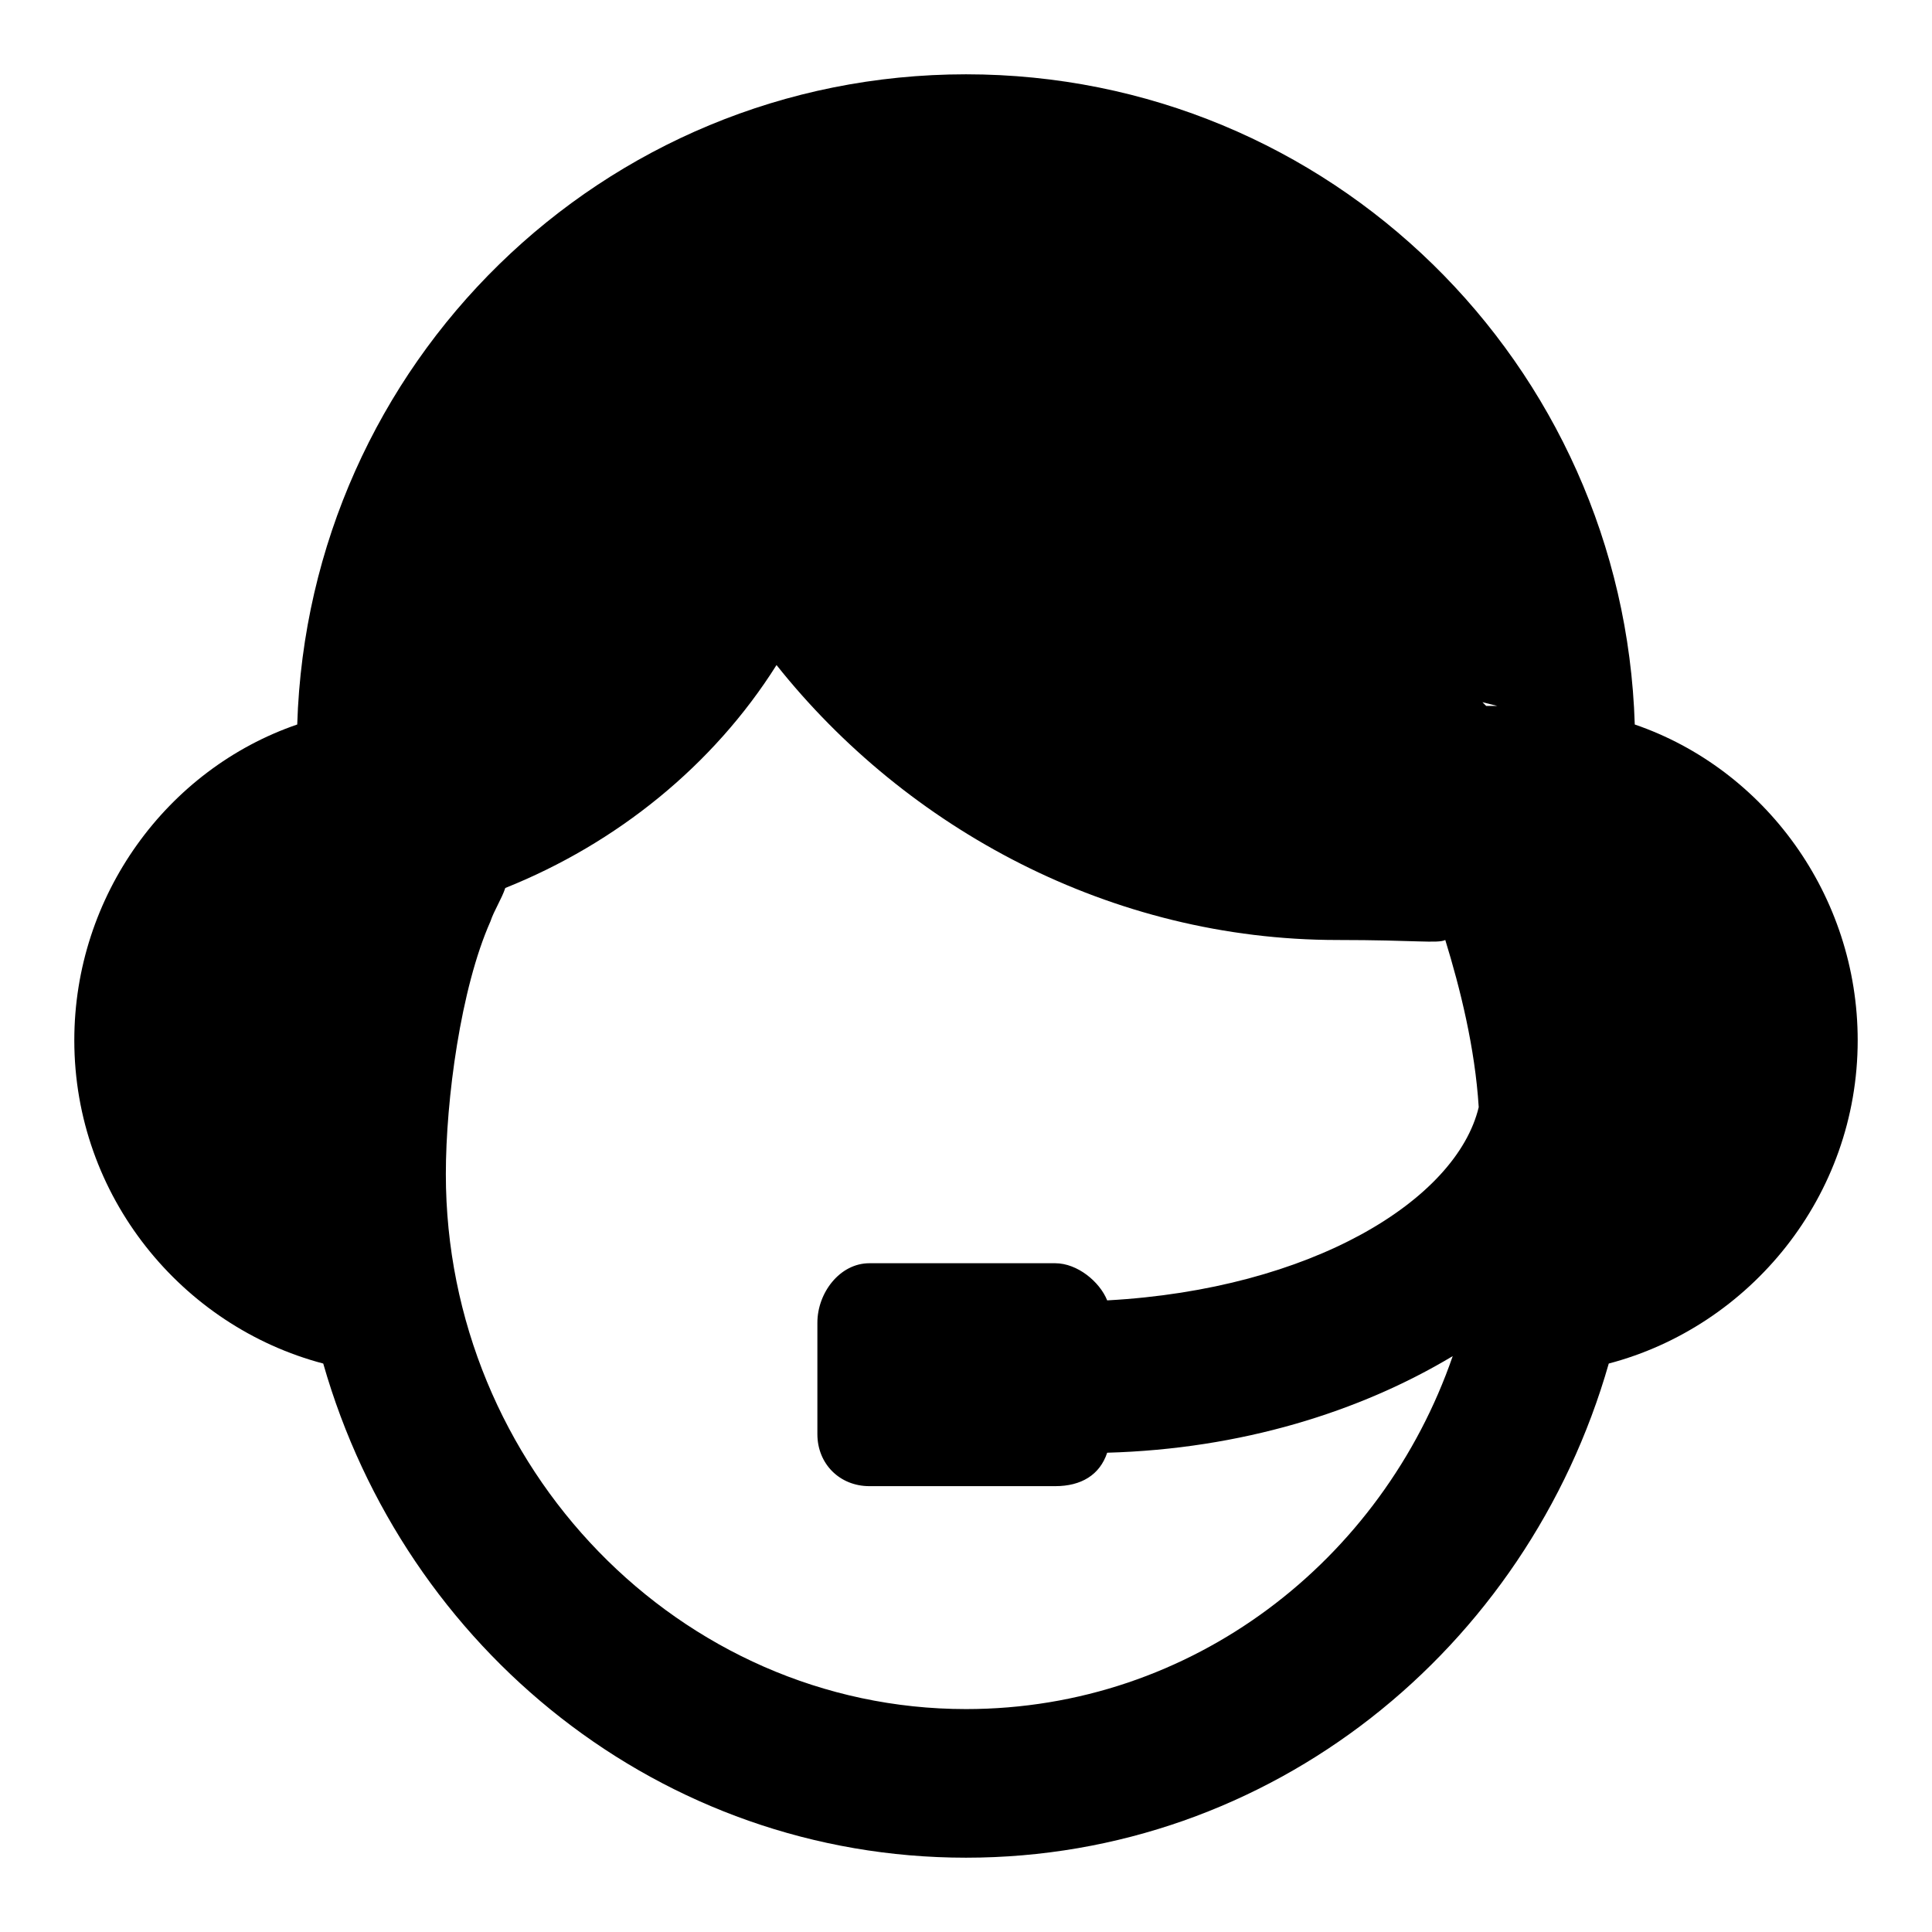
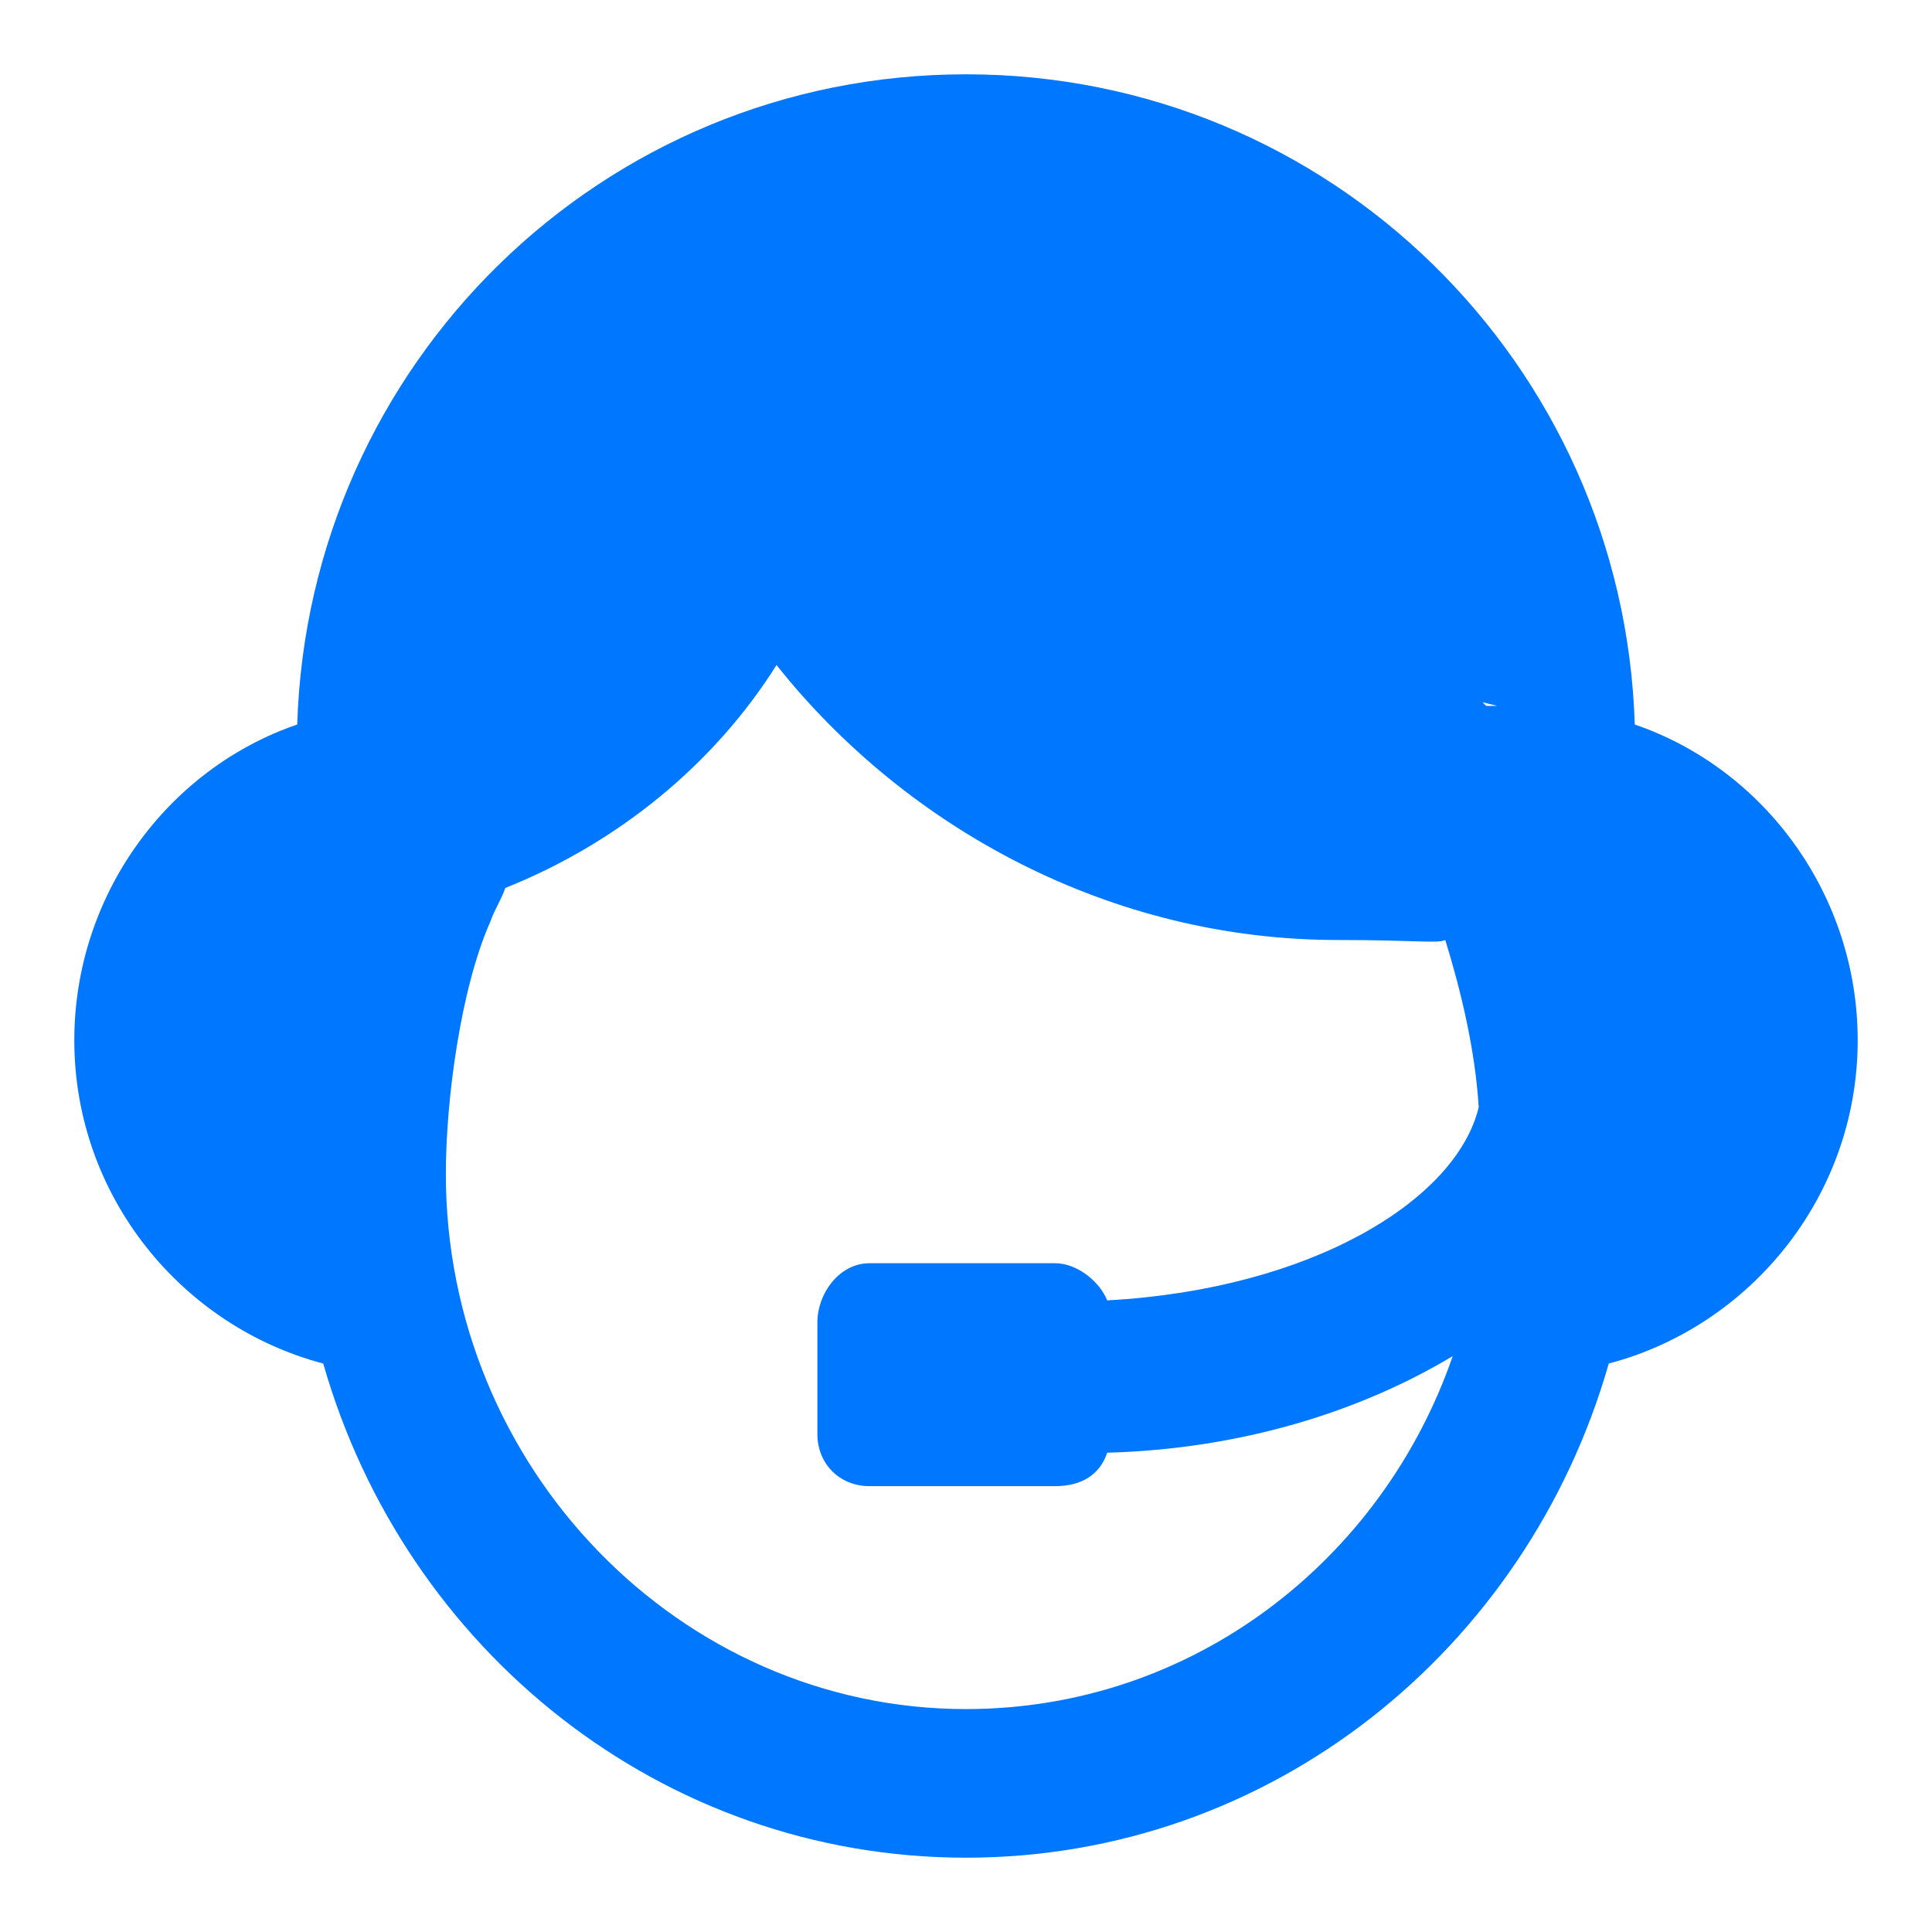
- <svg xmlns="http://www.w3.org/2000/svg" fill="#000000" width="24px" height="24px" viewBox="0 0 52 52" enable-background="new 0 0 52 52" xml:space="preserve">
+ <svg xmlns="http://www.w3.org/2000/svg" fill="#0077ff" width="24px" height="24px" viewBox="0 0 52 52" enable-background="new 0 0 52 52" xml:space="preserve">
  <path d="M50,28c0-3.9-2.5-7.3-6-8.5C43.7,9.8,35.8,2,26,2S8.3,9.8,8,19.5c-3.5,1.2-6,4.6-6,8.5  c0,4.2,2.9,7.7,6.7,8.7C10.9,44.4,17.8,50,26,50s15.1-5.6,17.3-13.3C47.1,35.7,50,32.2,50,28z M40,19l-0.1-0.1l0.4,0.1H40z M26,46  c-7.7,0-14-6.5-14-14.4c0-2,0.4-5,1.2-6.8c0.1-0.3,0.3-0.6,0.4-0.9c3-1.2,5.6-3.3,7.3-6c3.5,4.4,9,7.4,15.1,7.4c2.1,0,2.7,0.1,2.9,0  c0.4,1.3,0.8,2.9,0.9,4.5c-0.6,2.5-4.5,4.9-10,5.2C29.6,34.5,29,34,28.4,34h-5c-0.8,0-1.4,0.8-1.4,1.6v3c0,0.8,0.6,1.4,1.4,1.4h5  c0.7,0,1.2-0.3,1.4-0.9c3.6-0.1,6.8-1.1,9.3-2.6C37.2,42,32.1,46,26,46z" />
</svg>
